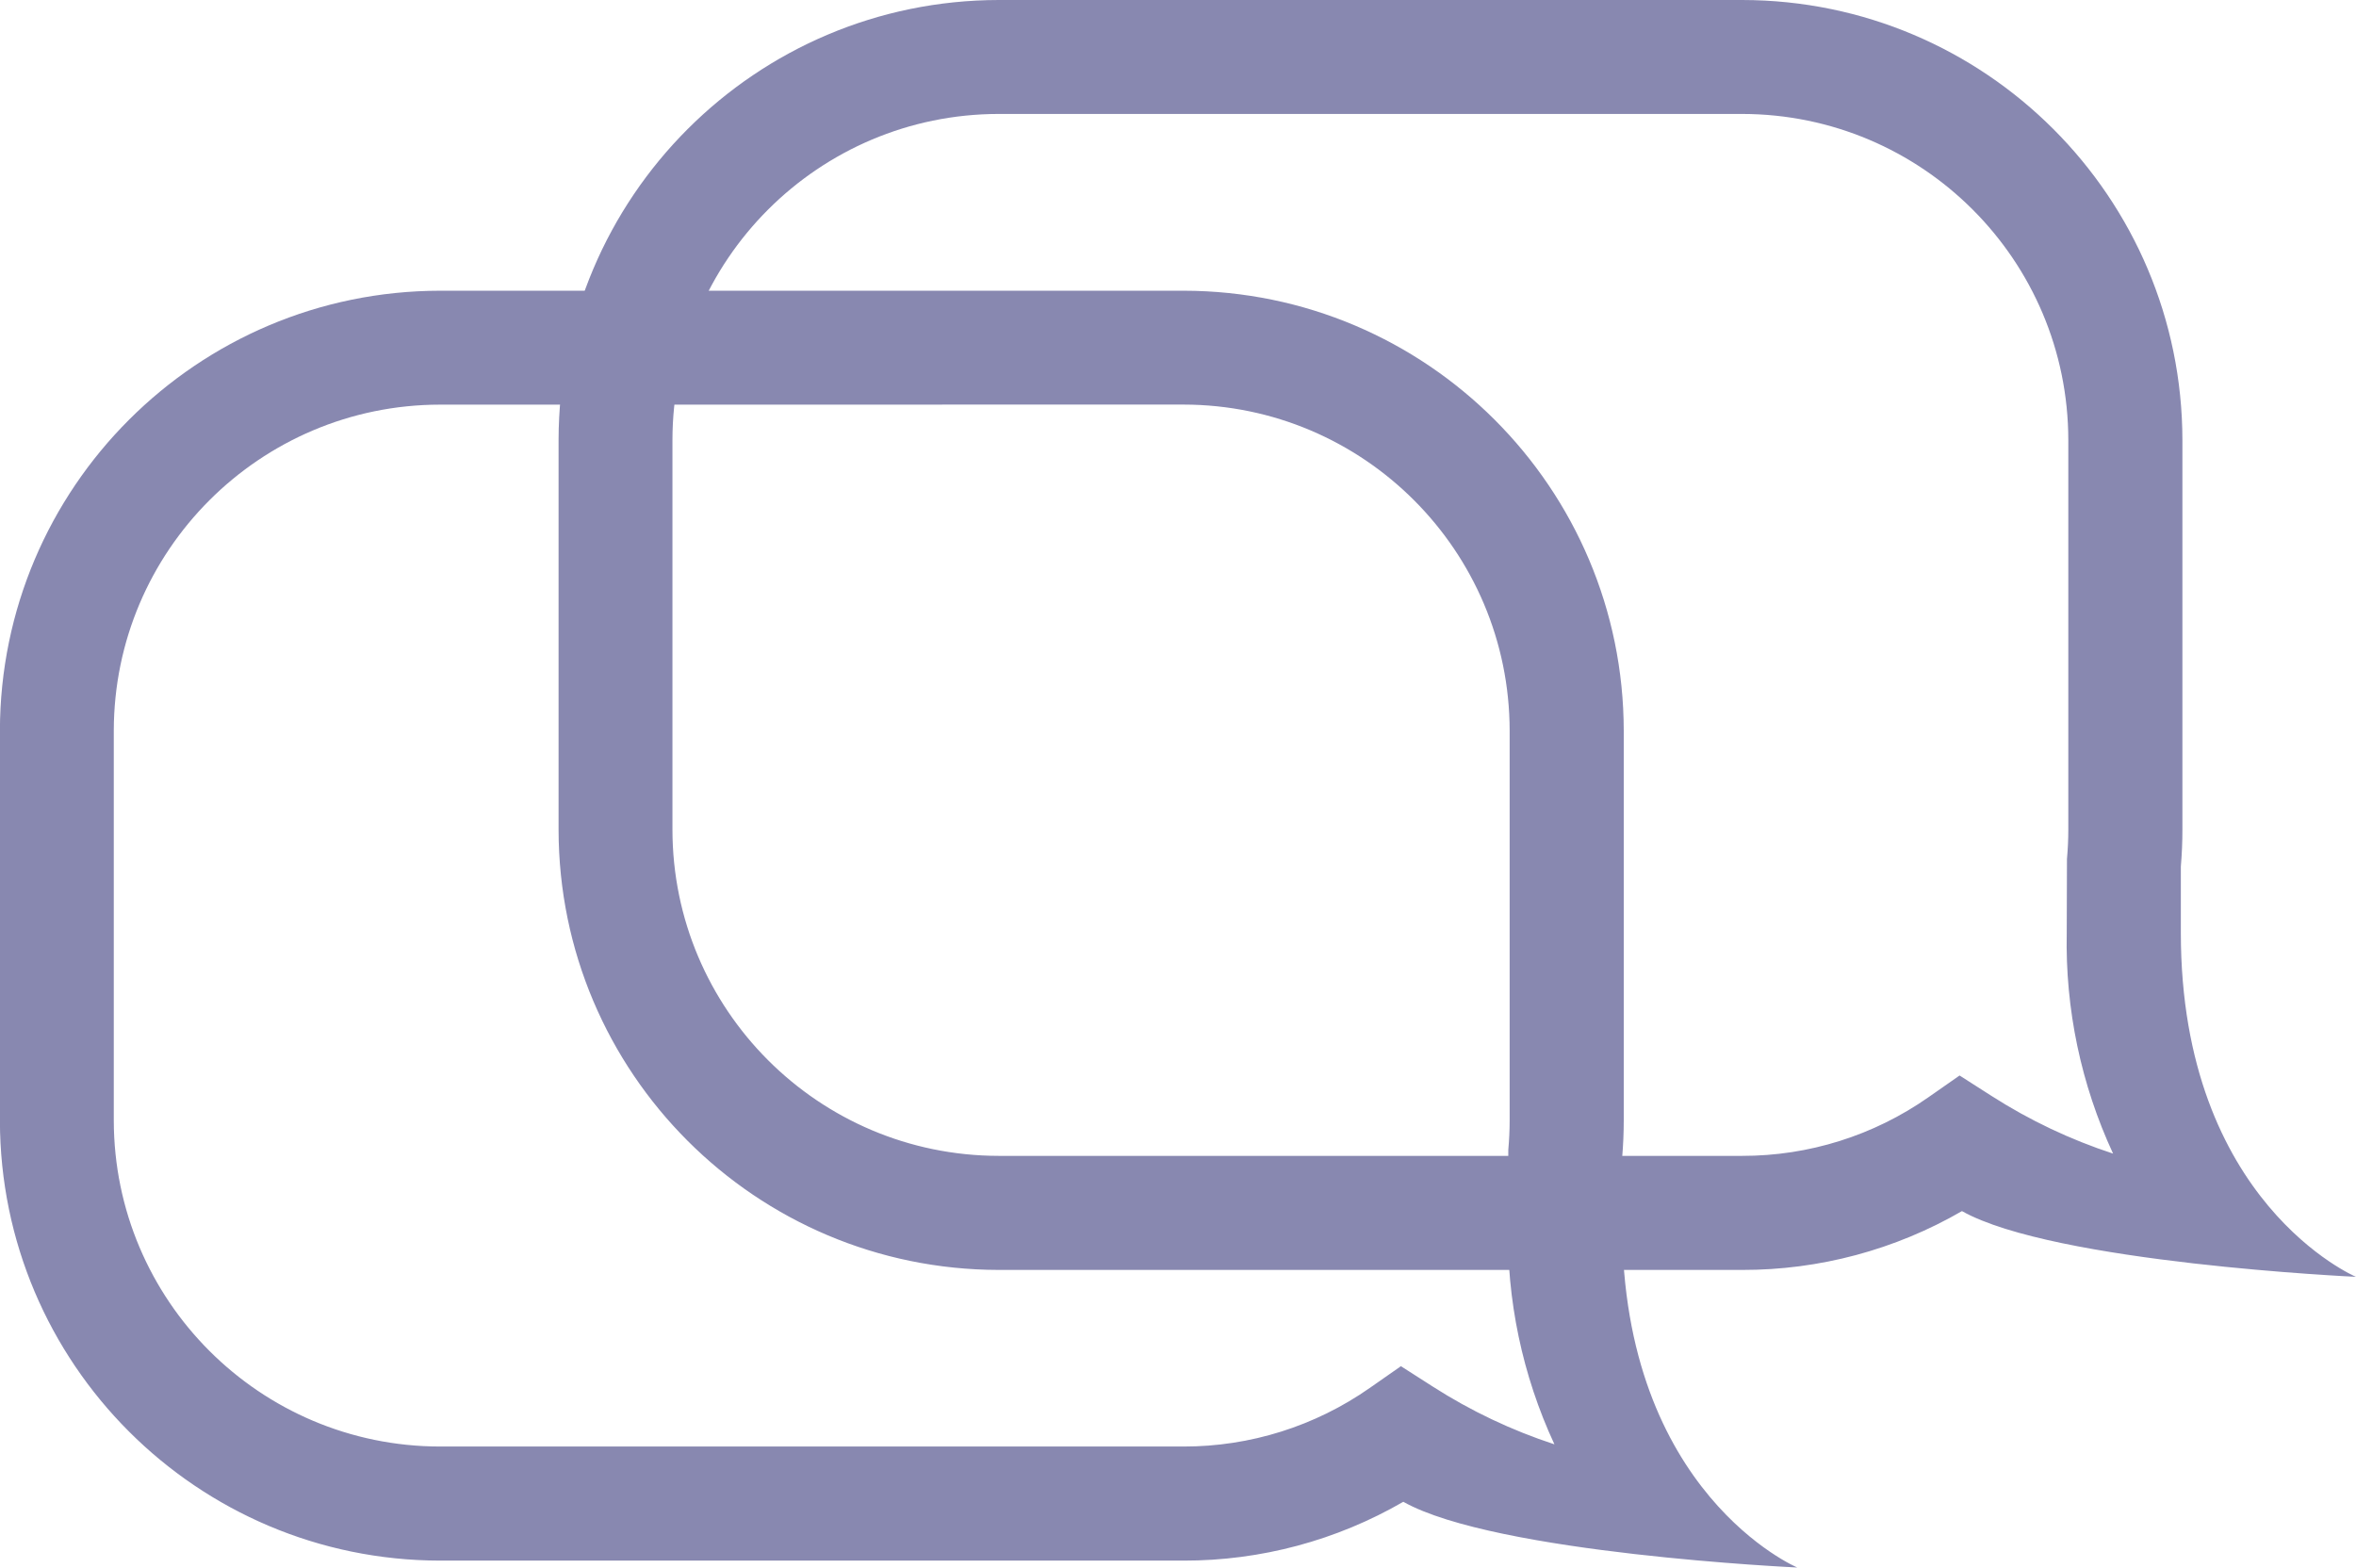
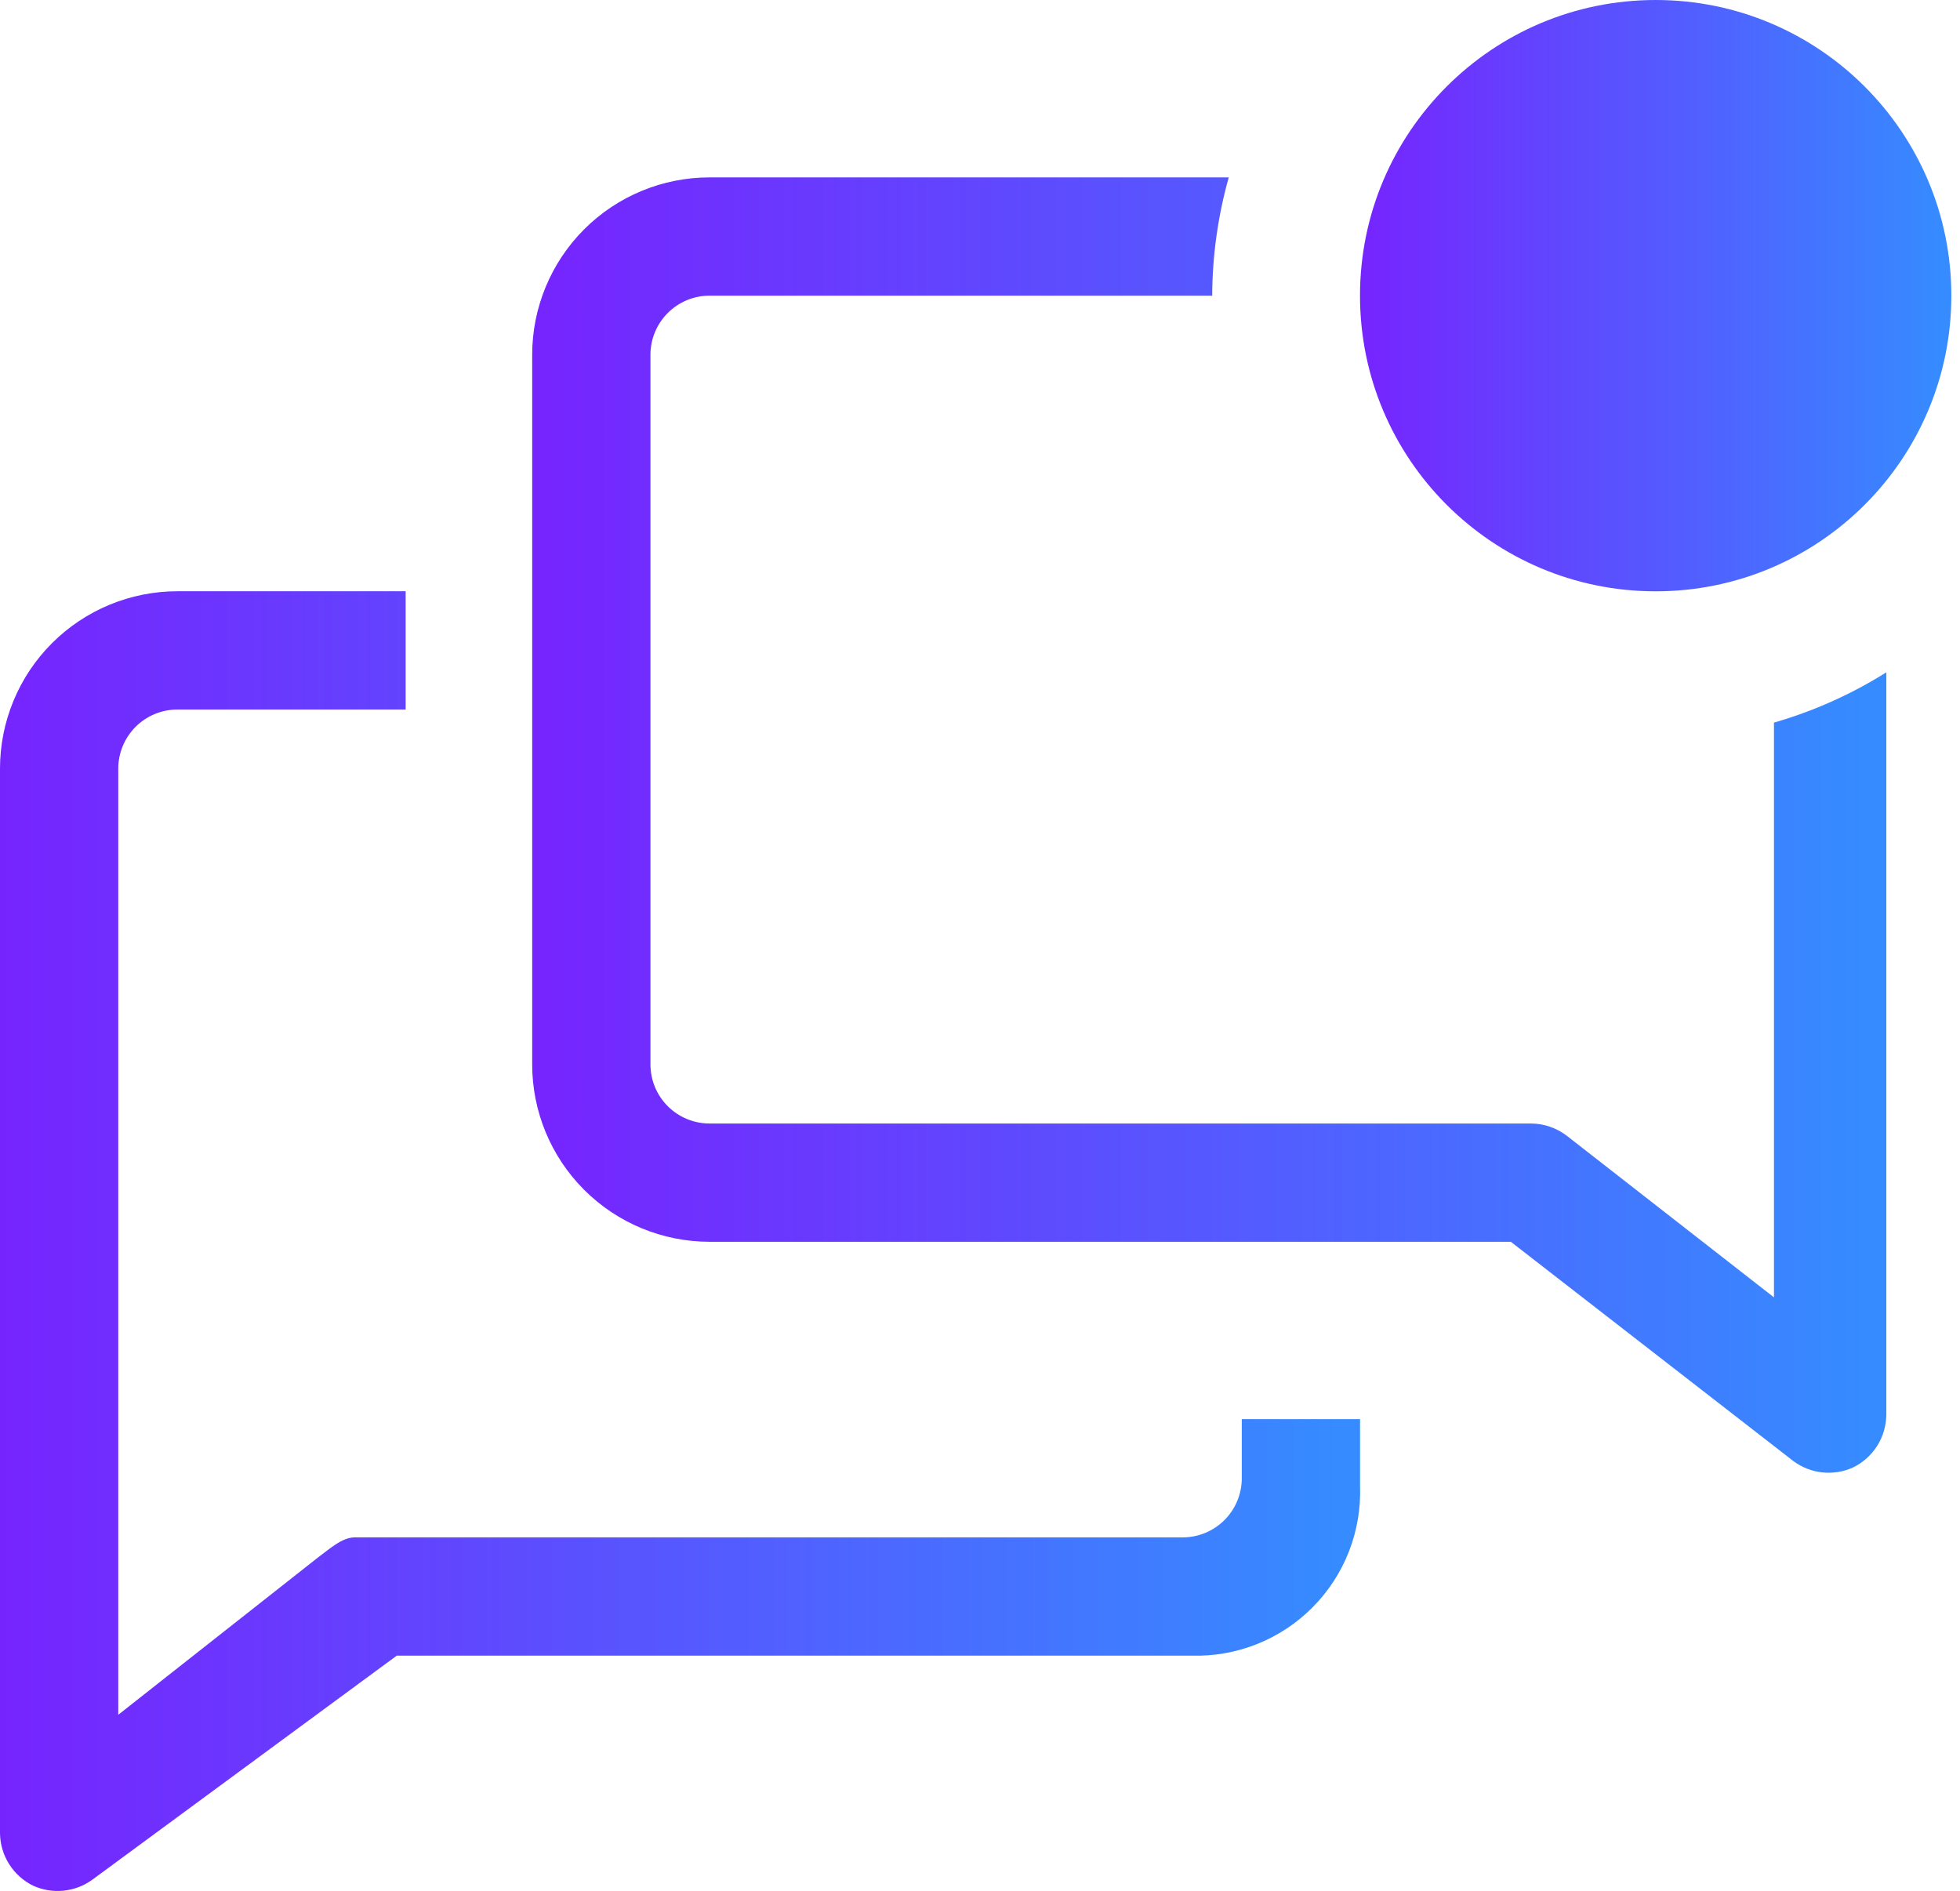
- <svg xmlns="http://www.w3.org/2000/svg" id="prefix__Component_847_5" width="82.451" height="54.862" data-name="Component 847 – 5" viewBox="0 0 82.451 54.862">
+ <svg xmlns="http://www.w3.org/2000/svg" width="142" height="137" viewBox="0 0 142 137" fill="none">
+   <path d="M89.966 107.098C89.966 108.234 89.515 109.324 88.712 110.127C87.908 110.931 86.818 111.382 85.682 111.382H25.705C24.762 111.382 23.863 112.239 23.091 112.796L8.568 124.234V55.689C8.568 54.553 9.02 53.463 9.823 52.659C10.626 51.856 11.716 51.405 12.852 51.405H29.389V42.836H12.852C9.444 42.836 6.175 44.191 3.764 46.601C1.354 49.011 0 52.28 0 55.689V132.803C0.006 133.598 0.234 134.376 0.658 135.05C1.082 135.723 1.685 136.266 2.399 136.616C3.087 136.929 3.846 137.054 4.599 136.979C5.351 136.903 6.07 136.63 6.683 136.187L28.746 119.95H86.325C87.948 119.998 89.565 119.713 91.073 119.11C92.582 118.508 93.951 117.603 95.096 116.45C96.241 115.298 97.136 113.922 97.728 112.409C98.319 110.897 98.594 109.278 98.534 107.655V102.814H89.966V107.098Z" fill="url(#paint0_linear_313_3736)" />
+   <path d="M128.522 52.352V93.993L113.528 82.297C112.78 81.717 111.861 81.401 110.914 81.398H51.408C50.272 81.398 49.182 80.946 48.379 80.143C47.575 79.34 47.124 78.25 47.124 77.114V25.704C47.124 24.568 47.575 23.479 48.379 22.675C49.182 21.872 50.272 21.42 51.408 21.42H87.823C87.834 18.523 88.238 15.641 89.022 12.852H51.408C47.999 12.852 44.73 14.206 42.32 16.616C39.91 19.027 38.556 22.296 38.556 25.704V77.114C38.556 80.522 39.91 83.791 42.32 86.202C44.73 88.612 47.999 89.966 51.408 89.966H109.458L129.936 105.86C130.544 106.31 131.262 106.591 132.014 106.674C132.767 106.756 133.528 106.638 134.22 106.331C134.949 105.984 135.565 105.438 135.997 104.756C136.429 104.074 136.659 103.283 136.662 102.476V48.71C134.132 50.299 131.392 51.525 128.522 52.352Z" fill="url(#paint1_linear_313_3736)" />
+   <path d="M119.952 42.841C131.782 42.841 141.372 33.251 141.372 21.421C141.372 9.59 131.782 0 119.952 0C108.121 0 98.531 9.59 98.531 21.421C98.531 33.251 108.121 42.841 119.952 42.841Z" fill="url(#paint2_linear_313_3736)" />
  <defs>
-     <style>
-             .prefix__cls-1{fill:#8888b0}
-         </style>
+     <linearGradient id="paint0_linear_313_3736" x1="0" y1="79.538" x2="97.018" y2="79.538" gradientUnits="userSpaceOnUse">
+       <stop stop-color="#7624FE" />
+       <stop offset="1" stop-color="#368BFF" />
+     </linearGradient>
+     <linearGradient id="paint1_linear_313_3736" x1="38.556" y1="49.431" x2="135.144" y2="49.431" gradientUnits="userSpaceOnUse">
+       <stop stop-color="#7624FE" />
+       <stop offset="1" stop-color="#368BFF" />
+     </linearGradient>
+     <linearGradient id="paint2_linear_313_3736" x1="98.531" y1="16.698" x2="140.709" y2="16.698" gradientUnits="userSpaceOnUse">
+       <stop stop-color="#7624FE" />
+       <stop offset="1" stop-color="#368BFF" />
+     </linearGradient>
  </defs>
-   <g id="prefix__Group_13197" data-name="Group 13197" transform="translate(19.551)">
-     <path id="prefix__Path_21710" d="M1459.6 6057.688s-10.562-.485-13.787-2.3a15.289 15.289 0 0 1-7.688 2.059h-26.02a15.423 15.423 0 0 1-15.405-15.405v-13.636a15.423 15.423 0 0 1 15.408-15.406h26.02a15.422 15.422 0 0 1 15.4 15.405v13.636c0 .422-.018.855-.055 1.29v2.325c.005 9.438 6.127 12.032 6.127 12.032zm-47.5-40.7a11.428 11.428 0 0 0-11.415 11.415v13.636a11.429 11.429 0 0 0 11.415 11.416h26.02a11.327 11.327 0 0 0 6.516-2.049l1.094-.764 1.124.719a18.581 18.581 0 0 0 4.248 2.015 17.493 17.493 0 0 1-1.622-7.722l.008-2.589c.031-.347.047-.693.047-1.026v-13.636a11.428 11.428 0 0 0-11.415-11.415z" class="prefix__cls-1" data-name="Path 21710" transform="translate(-1396.703 -6013)" />
-   </g>
-   <g id="prefix__Group_13198" data-name="Group 13198" transform="translate(0 10.175)">
-     <path id="prefix__Path_21711" d="M1361.6 6108.687s-10.562-.485-13.787-2.3a15.292 15.292 0 0 1-7.688 2.059h-26.02a15.423 15.423 0 0 1-15.405-15.405V6079.4a15.423 15.423 0 0 1 15.408-15.4h26.02a15.422 15.422 0 0 1 15.4 15.405v13.635c0 .422-.018.855-.055 1.291v2.326c.005 9.437 6.127 12.03 6.127 12.03zm-47.5-40.7a11.428 11.428 0 0 0-11.415 11.415v13.635a11.428 11.428 0 0 0 11.415 11.416h26.02a11.334 11.334 0 0 0 6.516-2.048l1.094-.764 1.123.719a18.586 18.586 0 0 0 4.249 2.016 17.493 17.493 0 0 1-1.622-7.721l.008-2.589c.031-.348.047-.692.047-1.027V6079.4a11.428 11.428 0 0 0-11.415-11.415z" class="prefix__cls-1" data-name="Path 21711" transform="translate(-1298.703 -6064)" />
-   </g>
</svg>
